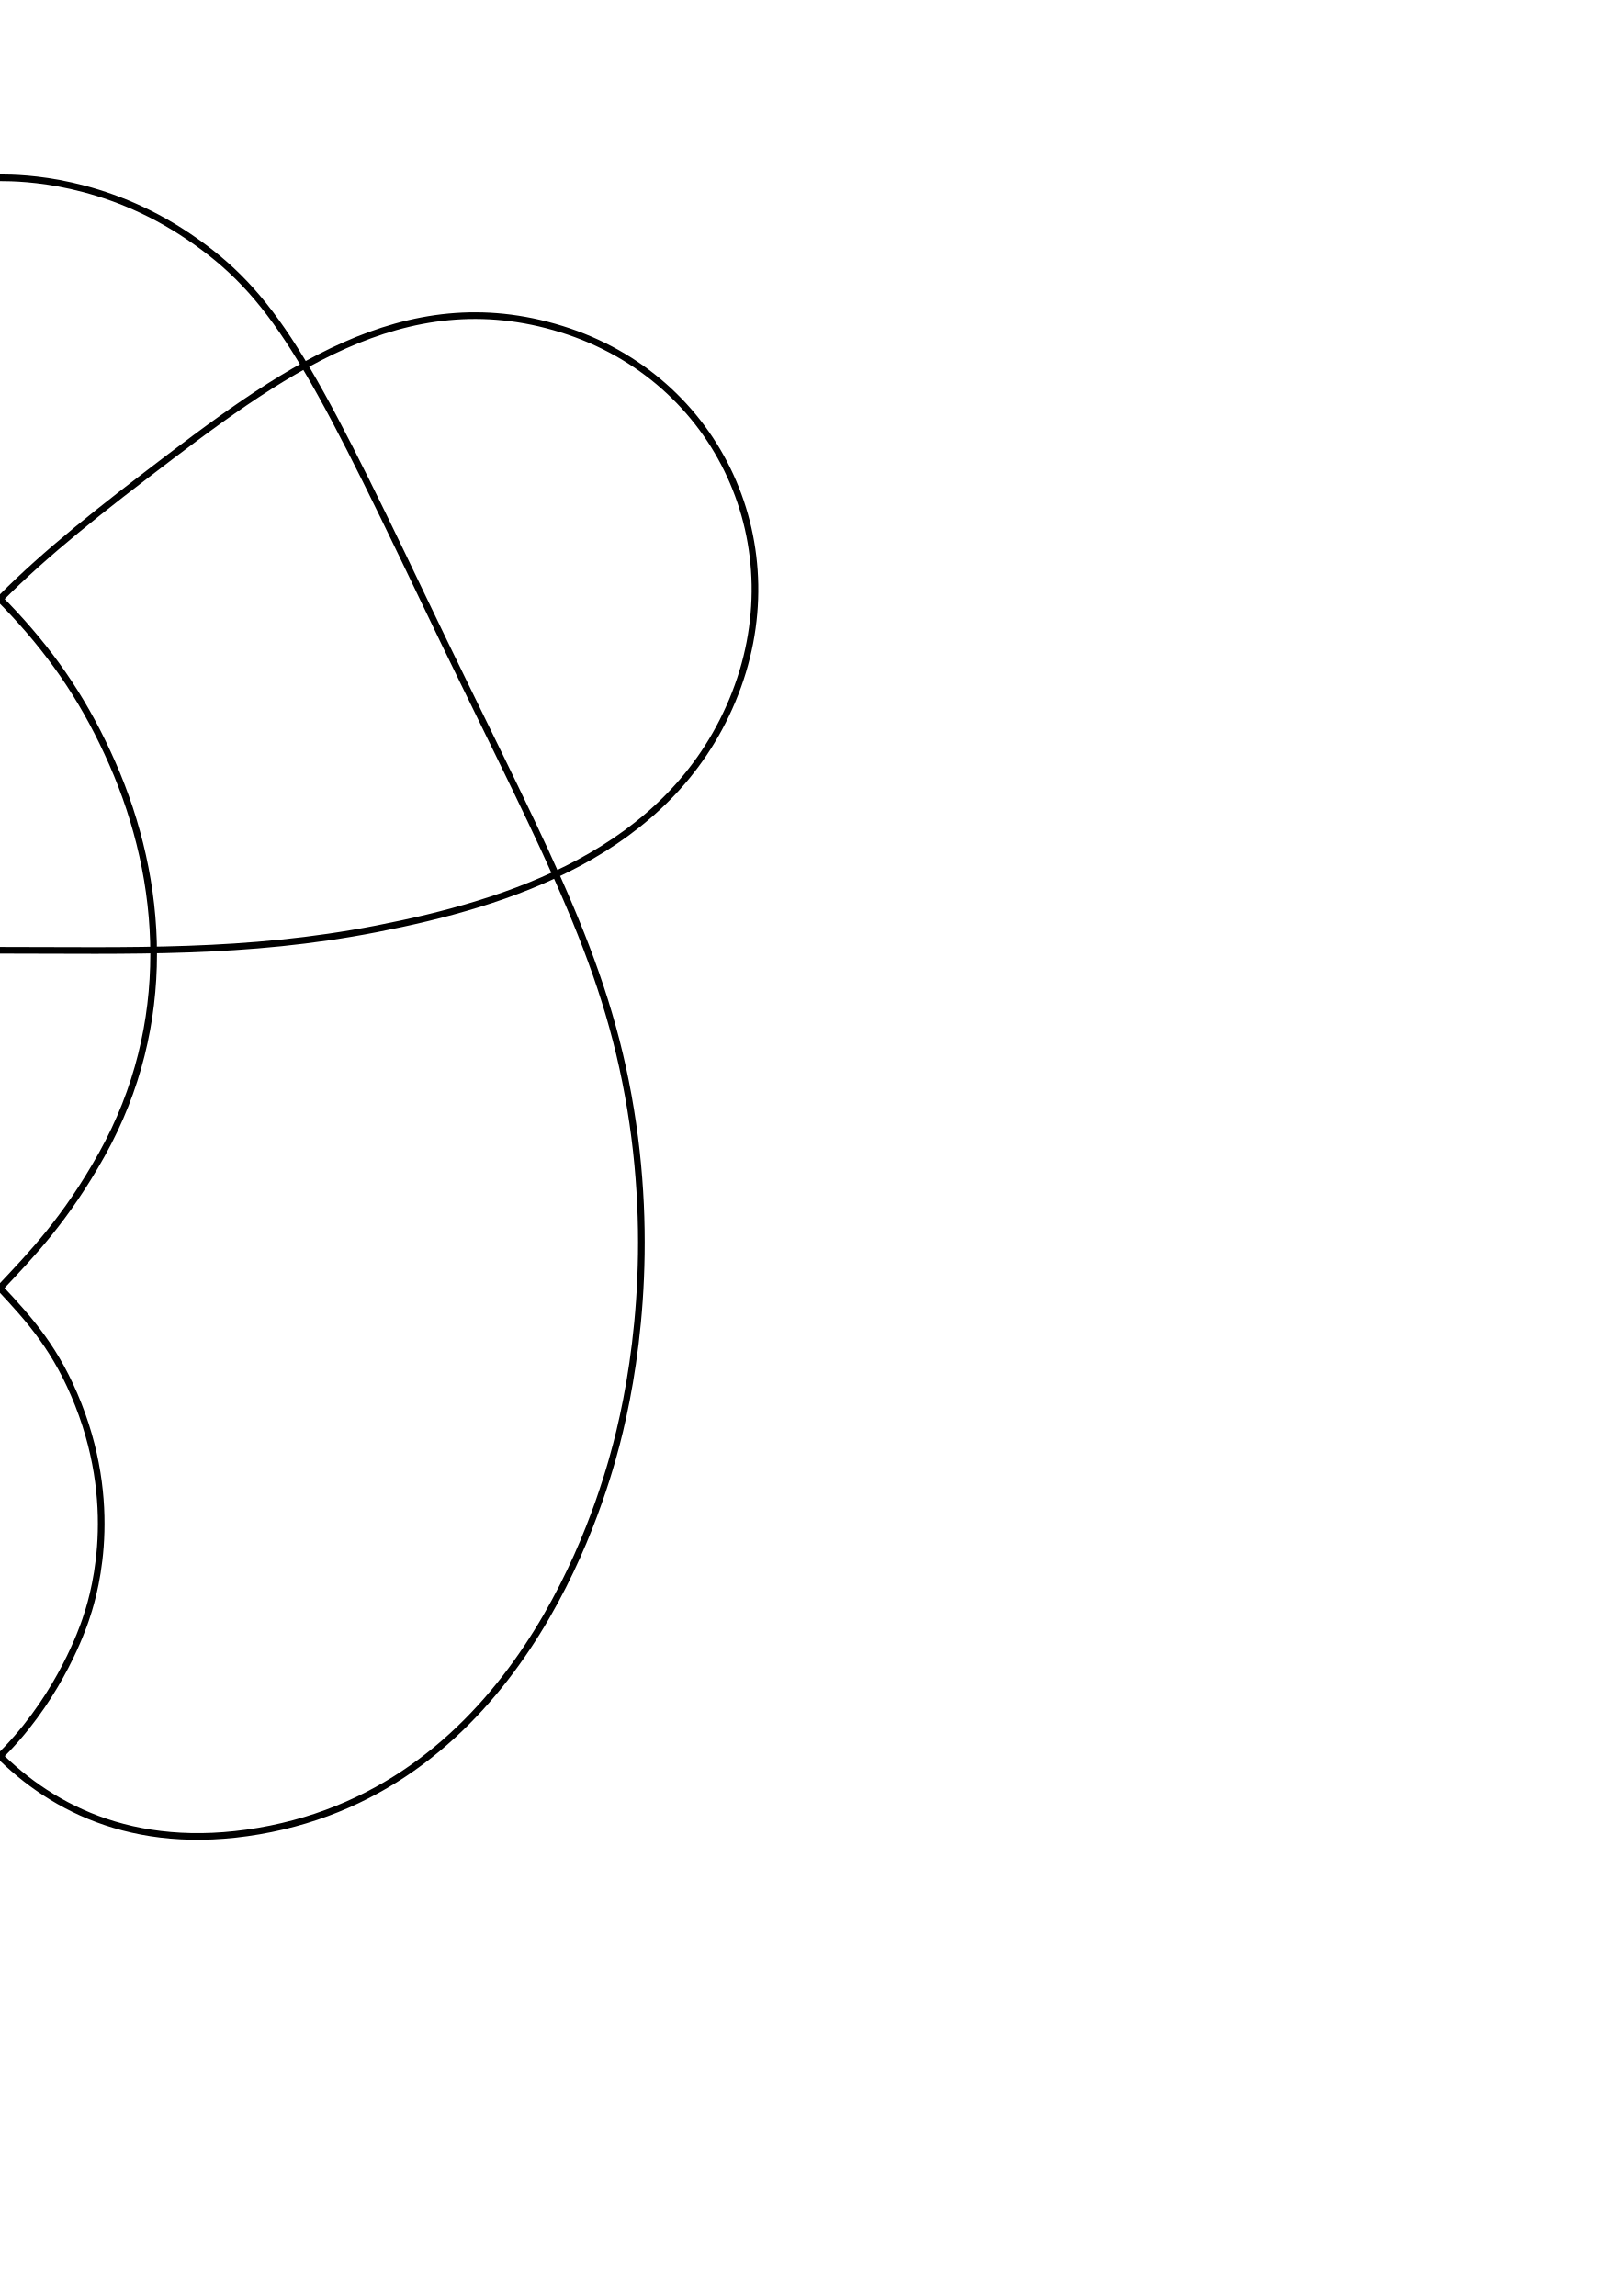
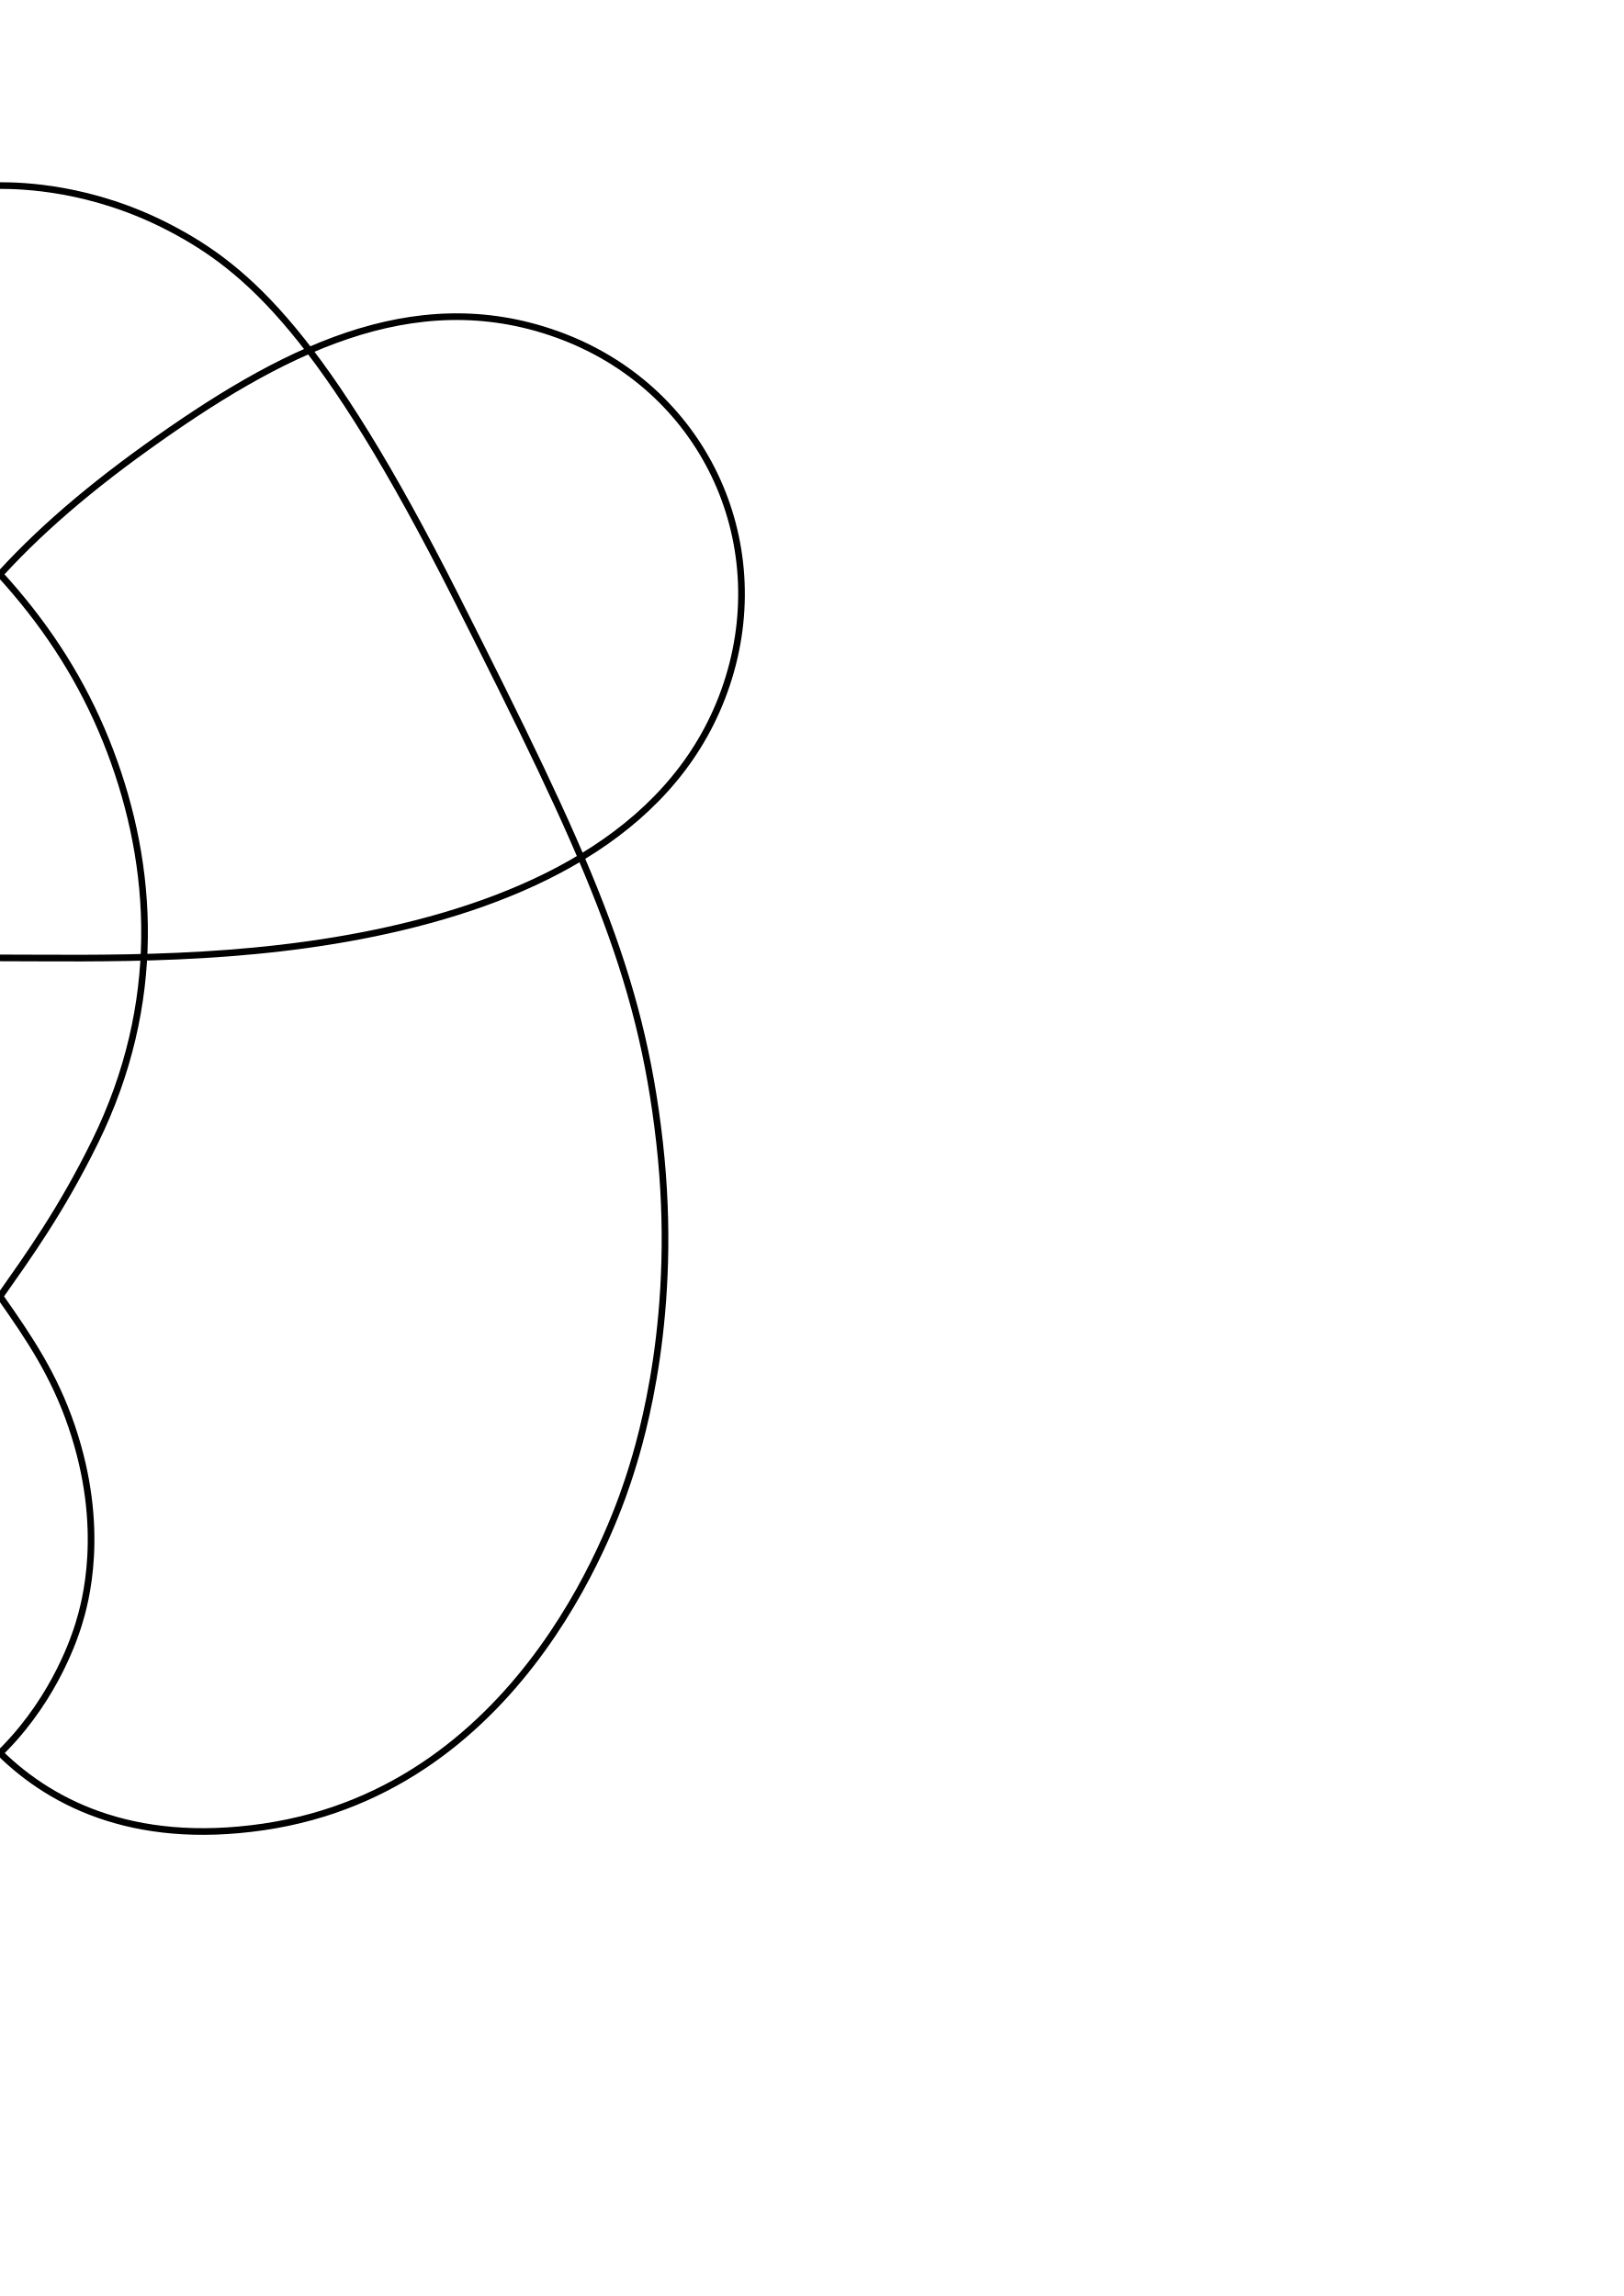
<svg xmlns="http://www.w3.org/2000/svg" width="210mm" height="297mm" viewBox="0 0 744.094 1052.362" id="svg2" version="1.1">
  <defs id="defs4" />
  <g id="layer1">
-     <path style="fill:none;fill-rule:evenodd;stroke:#000000;stroke-width:3.049px;stroke-linecap:butt;stroke-linejoin:miter;stroke-opacity:1" d="M  0 , 81.484 C  10.623 , 81.484 47.776 , 82.283 86.407 , 108.423 125.037 , 134.563 141.593 , 164.868 193.727 , 273.897 245.861 , 382.926 275.287 , 432.753 287.892 , 502.126 300.497 , 571.5 290.73 , 630.423 282.42 , 662.212 274.111 , 694.001 236.464 , 819.121 118.645 , 839.253 0.826 , 859.385 -36.491 , 750.48 -39.244 , 742.39 -41.997 , 734.301 -55.606 , 693.886 -35.872 , 643.747 -16.138 , 593.608 13.347 , 588.839 46.648 , 529.167 79.948 , 469.494 75.11 , 403.687 51.486 , 349.933 27.861 , 296.18 -5.169 , 265.056 -66.658 , 218.003 -128.148 , 170.949 -184.84 , 128.345 -257.342 , 150.861 -329.844 , 173.378 -364.98 , 250.875 -335.602 , 321.046 -306.224 , 391.217 -232.558 , 414.023 -172.631 , 425.711 -112.705 , 437.4 -59.829 , 435.555 0 , 435.555 59.829 , 435.555 112.705 , 437.4 172.631 , 425.711 232.558 , 414.023 306.224 , 391.217 335.602 , 321.046 364.98 , 250.875 329.844 , 173.378 257.342 , 150.861 184.84 , 128.345 128.148 , 170.949 66.658 , 218.003 5.169 , 265.056 -27.861 , 296.18 -51.486 , 349.933 -75.11 , 403.687 -79.948 , 469.494 -46.648 , 529.167 -13.347 , 588.839 16.138 , 593.608 35.872 , 643.747 55.606 , 693.886 41.997 , 734.301 39.244 , 742.39 36.491 , 750.48 -0.826 , 859.385 -118.645 , 839.253 -236.464 , 819.121 -274.111 , 694.001 -282.42 , 662.212 -290.73 , 630.423 -300.497 , 571.5 -287.892 , 502.126 -275.287 , 432.753 -245.861 , 382.926 -193.727 , 273.897 -141.593 , 164.868 -125.037 , 134.563 -86.407 , 108.423 -47.776 , 82.283 -10.623 , 81.484 0 , 81.484 Z " id="path4198" />
+     <path style="fill:none;fill-rule:evenodd;stroke:#000000;stroke-width:3.049px;stroke-linecap:butt;stroke-linejoin:miter;stroke-opacity:1" d="M  0 , 85.058 C  9.416 , 85.058 41.798 , 85.604 77.85 , 104.433 113.902 , 123.262 148.515 , 153.917 208.944 , 273.614 269.372 , 393.31 293.528 , 445.694 302.279 , 523.797 311.03 , 601.9 294.195 , 658.529 288.956 , 675.043 283.717 , 691.556 242.522 , 819.597 120.684 , 837.37 -1.154 , 855.143 -32.994 , 754.299 -35.995 , 744.614 -38.995 , 734.929 -48.847 , 700.735 -32.809 , 653.683 -16.77 , 606.631 12.464 , 586.61 43.562 , 523.286 74.66 , 459.963 70.655 , 397.125 50.38 , 343.995 30.105 , 290.864 -6.391 , 248.663 -67.04 , 205.118 -127.69 , 161.572 -188.895 , 129.352 -255.415 , 153.312 -321.935 , 177.272 -355.079 , 247.474 -333.02 , 313.664 -310.962 , 379.855 -244.984 , 411.357 -178.307 , 426.243 -111.629 , 441.129 -45.872 , 439.049 0 , 439.049 45.872 , 439.049 111.629 , 441.129 178.307 , 426.243 244.984 , 411.357 310.962 , 379.855 333.02 , 313.664 355.079 , 247.474 321.935 , 177.272 255.415 , 153.312 188.895 , 129.352 127.69 , 161.572 67.04 , 205.118 6.391 , 248.663 -30.105 , 290.864 -50.38 , 343.995 -70.655 , 397.125 -74.66 , 459.963 -43.562 , 523.286 -12.464 , 586.61 16.77 , 606.631 32.809 , 653.683 48.847 , 700.735 38.995 , 734.929 35.995 , 744.614 32.994 , 754.299 1.154 , 855.143 -120.684 , 837.37 -242.522 , 819.597 -283.717 , 691.556 -288.956 , 675.043 -294.195 , 658.529 -311.03 , 601.9 -302.279 , 523.797 -293.528 , 445.694 -269.372 , 393.31 -208.944 , 273.614 -148.515 , 153.917 -113.902 , 123.262 -77.85 , 104.433 -41.798 , 85.604 -9.416 , 85.058 0 , 85.058 Z " id="path4198" />
  </g>
</svg>
